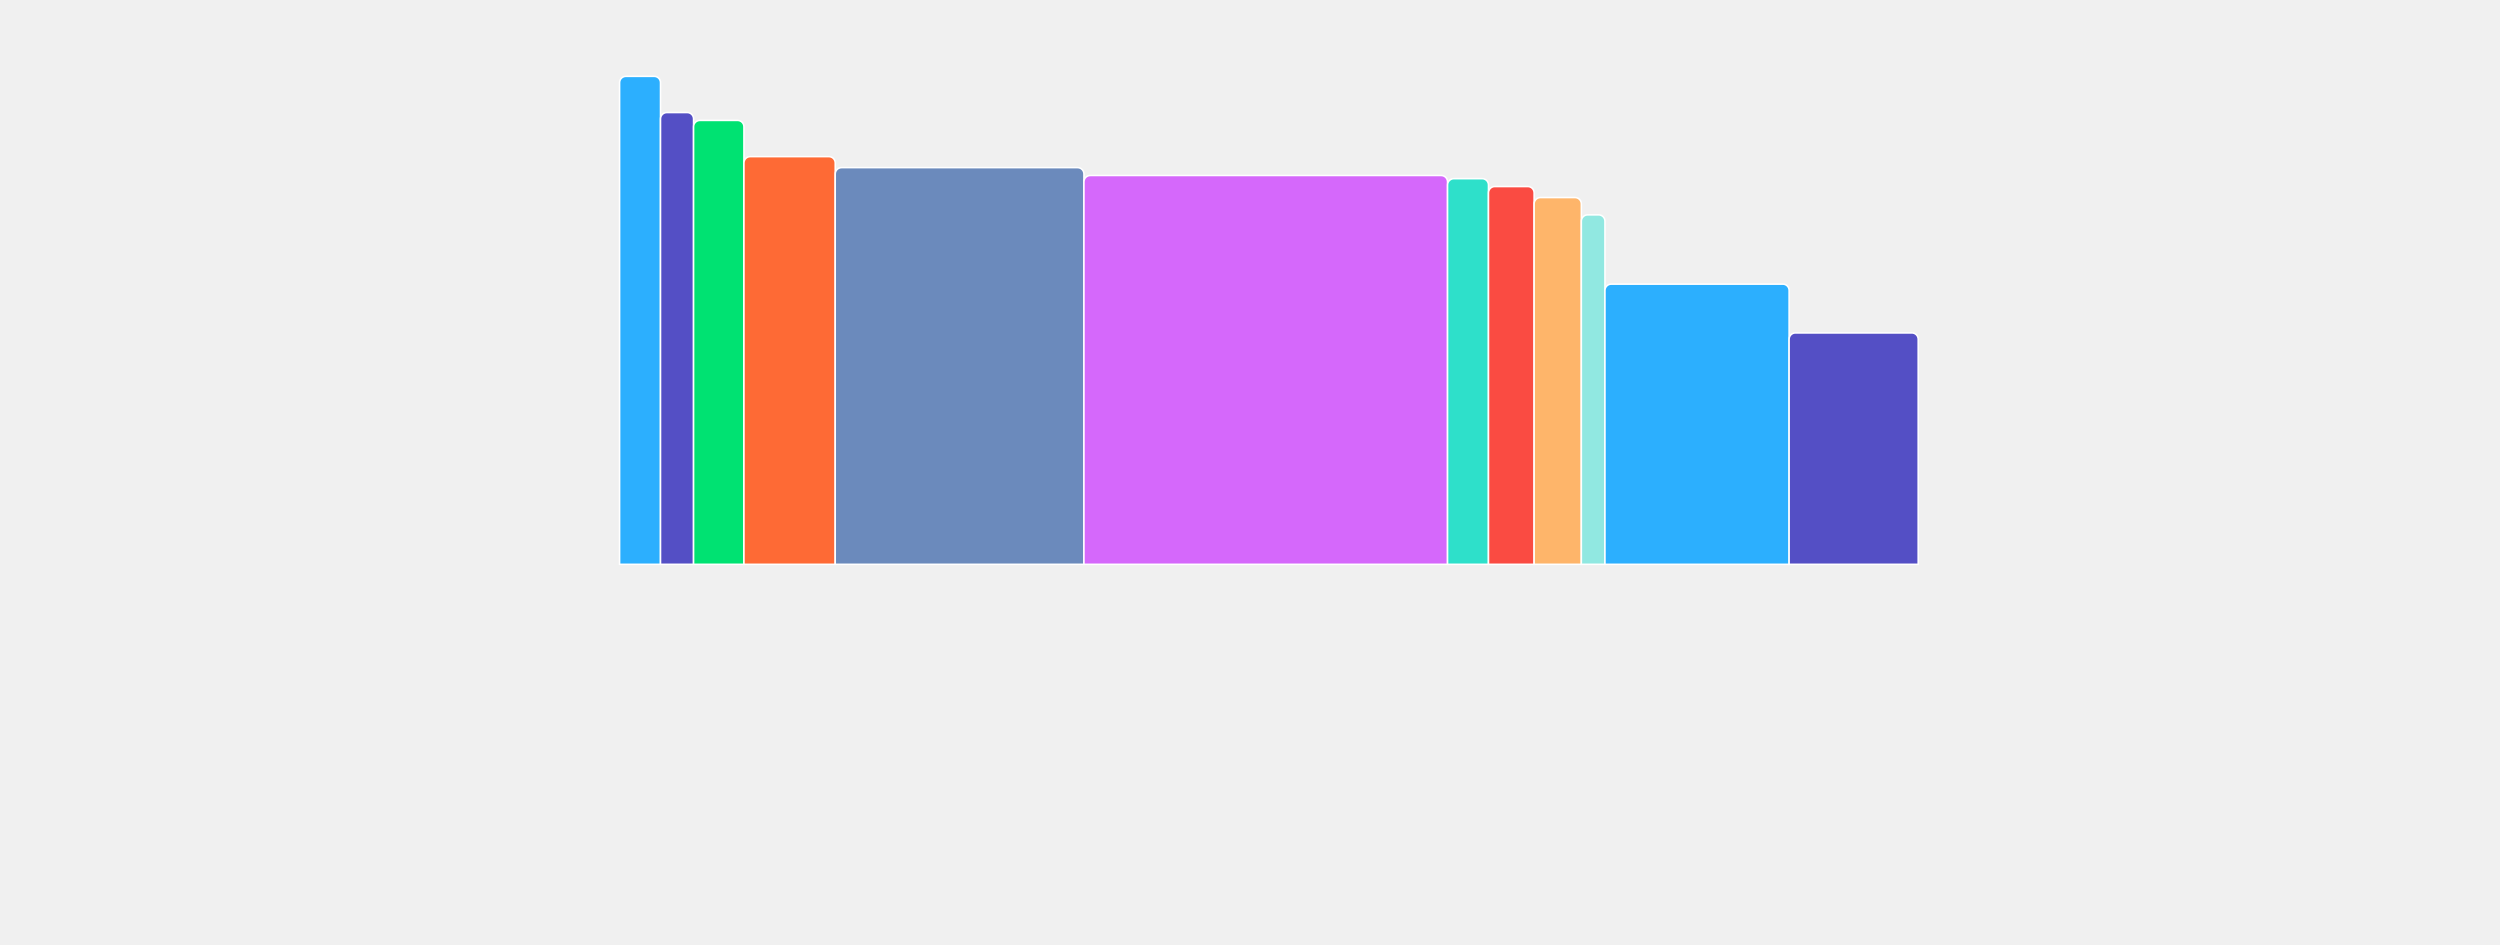
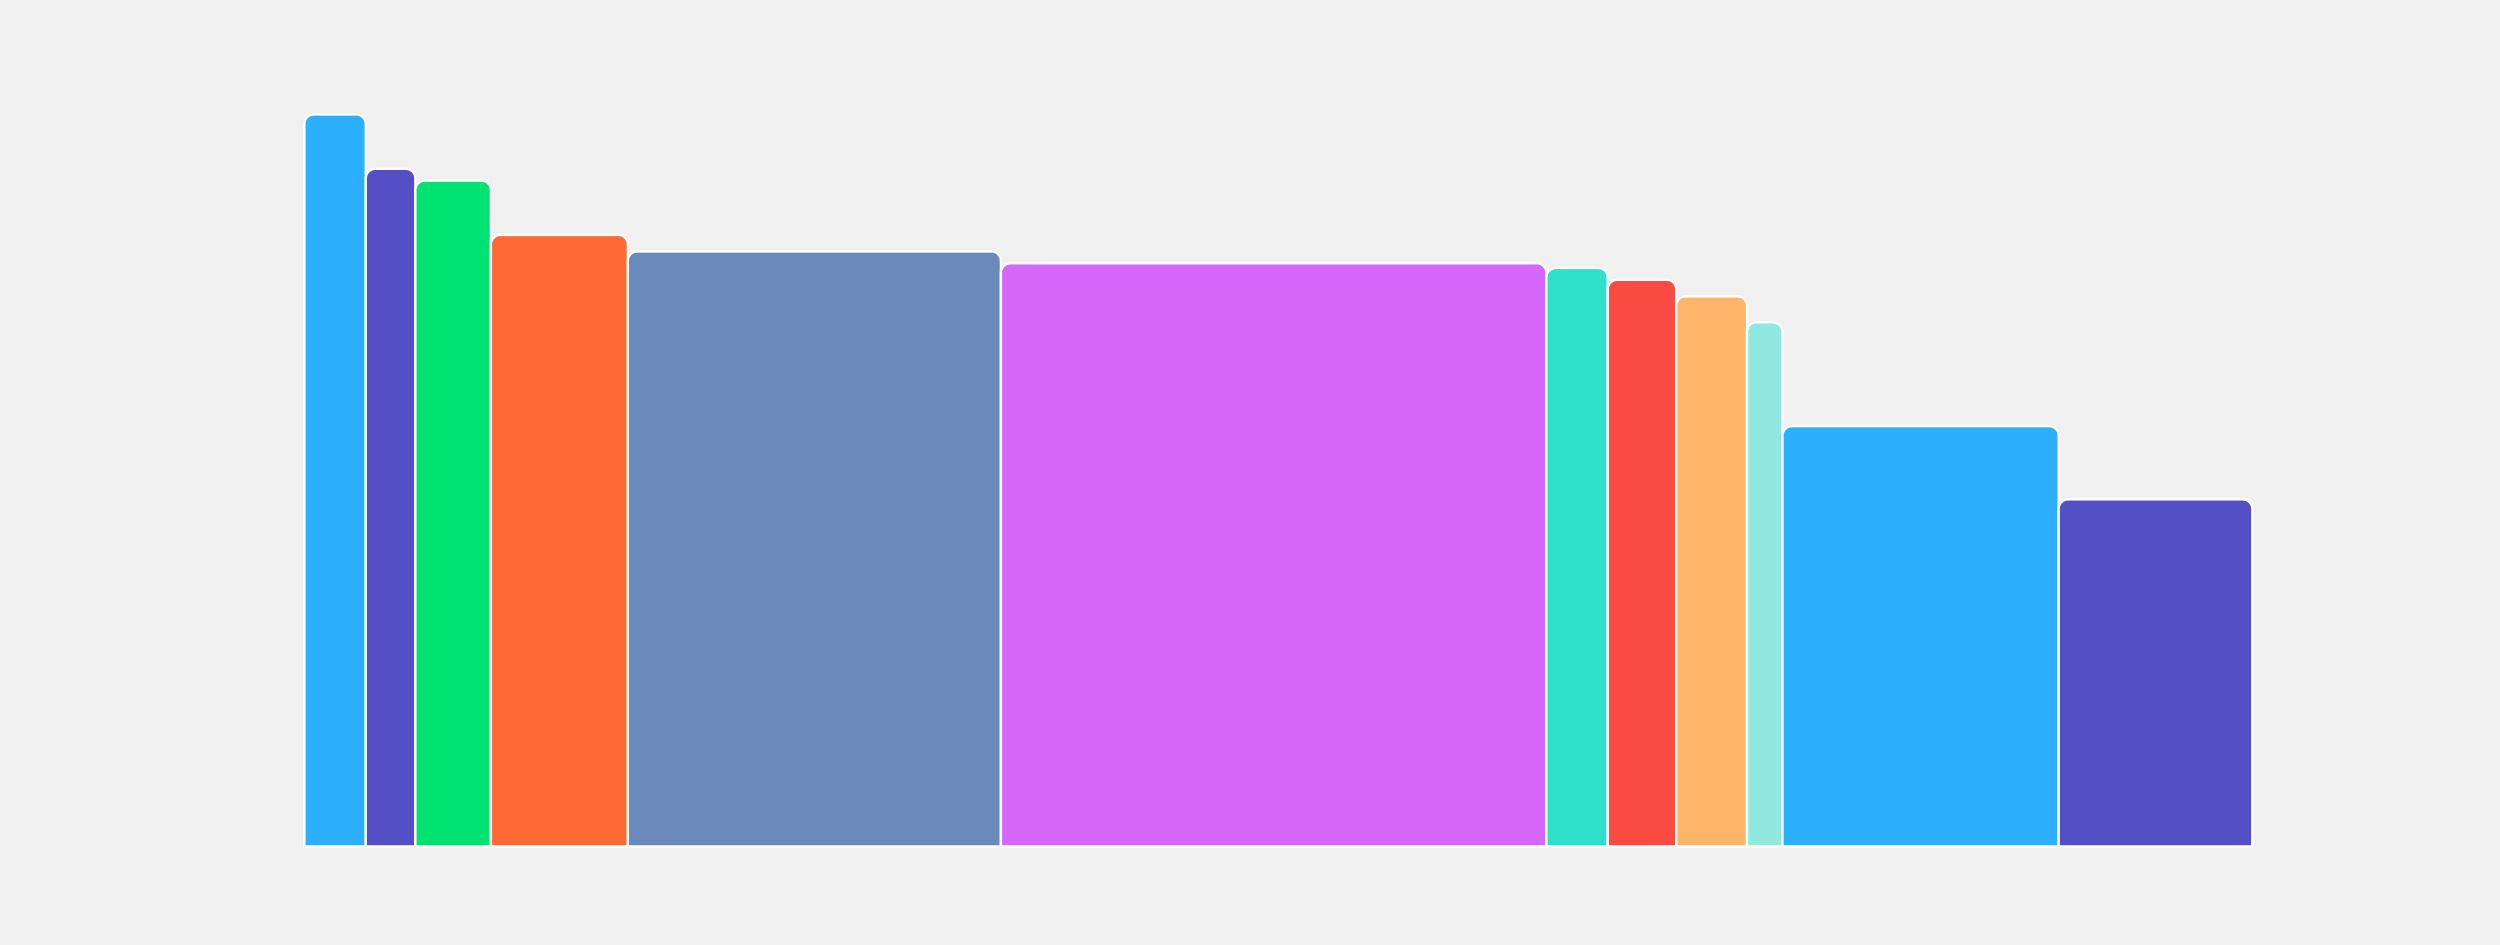
- <svg xmlns="http://www.w3.org/2000/svg" width="900" height="340" viewBox="0,0,800,600" id="svg">
+ <svg xmlns="http://www.w3.org/2000/svg" width="900" height="340" viewBox="0,0,800,400" id="svg">
  <style>.st0 {fill:rgb(44,175,254); stroke:#ffffff; stroke-width:1;}
.st1 {fill:#544fc5; stroke:#ffffff; stroke-width:1;}
.st2 {fill:rgb(0,226,114); stroke:#ffffff; stroke-width:1;}
.st3 {fill:rgb(254,106,53); stroke:#ffffff; stroke-width:1;}
.st4 {fill:#6b8abc; stroke:#ffffff; stroke-width:1;}
.st5 {fill:#d568fb; stroke:#ffffff; stroke-width:1;}
.st6 {fill:#2ee0ca; stroke:#ffffff; stroke-width:1;}
.st7 {fill:#fa4b42; stroke:#ffffff; stroke-width:1;}
.st8 {fill:#feb56a; stroke:#ffffff; stroke-width:1;}
.st9 {fill:#91e8e1; stroke:#ffffff; stroke-width:1;}
.st10 {fill:#2caffe; stroke:#ffffff; stroke-width:1;}</style>
  <path d="M 3.5 48.5 L 21.5 48.5 A 4 4 0 0 1 25.5 52.5 L 25.5 358.5 A 0 0 0 0 1 25.5 358.5 L -0.5 358.5 A 0 0 0 0 1 -0.5 358.5 L -0.5 52.5 A 4 4 0 0 1 3.5 48.5 Z" class="st0" aria-label="Norway, y: 51.9, z: 448,716." />
  <path d="M 29.5 71.5 L 42.5 71.5 A 4 4 0 0 1 46.5 75.5 L 46.5 358.5 A 0 0 0 0 1 46.5 358.5 L 25.5 358.5 A 0 0 0 0 1 25.5 358.5 L 25.5 75.5 A 4 4 0 0 1 29.5 71.5 Z" class="st1" aria-label="Denmark, y: 48.1, z: 376,430." />
  <path d="M 50.5 76.5 L 74.5 76.5 A 4 4 0 0 1 78.5 80.5 L 78.5 358.5 A 0 0 0 0 1 78.5 358.5 L 46.5 358.5 A 0 0 0 0 1 46.5 358.5 L 46.5 80.5 A 4 4 0 0 1 50.5 76.5 Z" class="st2" aria-label="Belgium, y: 47.1, z: 584,699." />
  <path d="M 82.5 99.5 L 132.5 99.5 A 4 4 0 0 1 136.5 103.5 L 136.5 358.5 A 0 0 0 0 1 136.5 358.5 L 78.5 358.5 A 0 0 0 0 1 78.5 358.5 L 78.5 103.5 A 4 4 0 0 1 82.5 99.5 Z" class="st3" aria-label="Netherlands, y: 43.3, z: 1,034,086." />
  <path d="M 140.5 106.5 L 290.5 106.5 A 4 4 0 0 1 294.5 110.5 L 294.5 358.5 A 0 0 0 0 1 294.5 358.5 L 136.5 358.5 A 0 0 0 0 1 136.5 358.5 L 136.5 110.5 A 4 4 0 0 1 140.5 106.5 Z" class="st4" aria-label="France, y: 42.2, z: 2,822,455." />
  <path d="M 298.5 111.5 L 521.5 111.5 A 4 4 0 0 1 525.5 115.5 L 525.5 358.5 A 0 0 0 0 1 525.5 358.5 L 294.5 358.5 A 0 0 0 0 1 294.5 358.5 L 294.5 115.5 A 4 4 0 0 1 298.5 111.5 Z" class="st5" aria-label="Germany, y: 41.3, z: 4,122,210." />
  <path d="M 529.5 113.5 L 547.5 113.5 A 4 4 0 0 1 551.5 117.5 L 551.5 358.5 A 0 0 0 0 1 551.5 358.5 L 525.5 358.5 A 0 0 0 0 1 525.5 358.5 L 525.5 117.5 A 4 4 0 0 1 529.5 113.5 Z" class="st6" aria-label="Austria, y: 40.9, z: 478,190." />
  <path d="M 555.5 118.5 L 576.5 118.5 A 4 4 0 0 1 580.5 122.5 L 580.5 358.5 A 0 0 0 0 1 580.5 358.5 L 551.5 358.5 A 0 0 0 0 1 551.5 358.5 L 551.5 122.5 A 4 4 0 0 1 555.5 118.5 Z" class="st7" aria-label="Ireland, y: 40.2, z: 504,620." />
  <path d="M 584.5 125.5 L 606.5 125.5 A 4 4 0 0 1 610.5 129.5 L 610.5 358.5 A 0 0 0 0 1 610.5 358.5 L 580.5 358.5 A 0 0 0 0 1 580.5 358.5 L 580.5 129.5 A 4 4 0 0 1 584.5 125.5 Z" class="st8" aria-label="Sweden, y: 38.9, z: 540,651." />
  <path d="M 614.5 136.5 L 621.5 136.5 A 4 4 0 0 1 625.5 140.5 L 625.5 358.5 A 0 0 0 0 1 625.5 358.5 L 610.5 358.5 A 0 0 0 0 1 610.5 358.5 L 610.5 140.5 A 4 4 0 0 1 614.5 136.5 Z" class="st9" aria-label="Finland, y: 37.1, z: 274,880." />
  <path d="M 629.5 180.5 L 738.5 180.5 A 4 4 0 0 1 742.5 184.5 L 742.5 358.5 A 0 0 0 0 1 742.5 358.5 L 625.5 358.5 A 0 0 0 0 1 625.5 358.5 L 625.5 184.5 A 4 4 0 0 1 629.5 180.5 Z" class="st10" aria-label="Italy, y: 29.8, z: 2,085,375." />
  <path d="M 746.5 211.5 L 820.5 211.5 A 4 4 0 0 1 824.5 215.5 L 824.5 358.5 A 0 0 0 0 1 824.5 358.5 L 742.5 358.5 A 0 0 0 0 1 742.5 358.5 L 742.5 215.5 A 4 4 0 0 1 746.5 211.5 Z" class="st1" aria-label="Spain, y: 24.6, z: 1,461,889." />
</svg>
